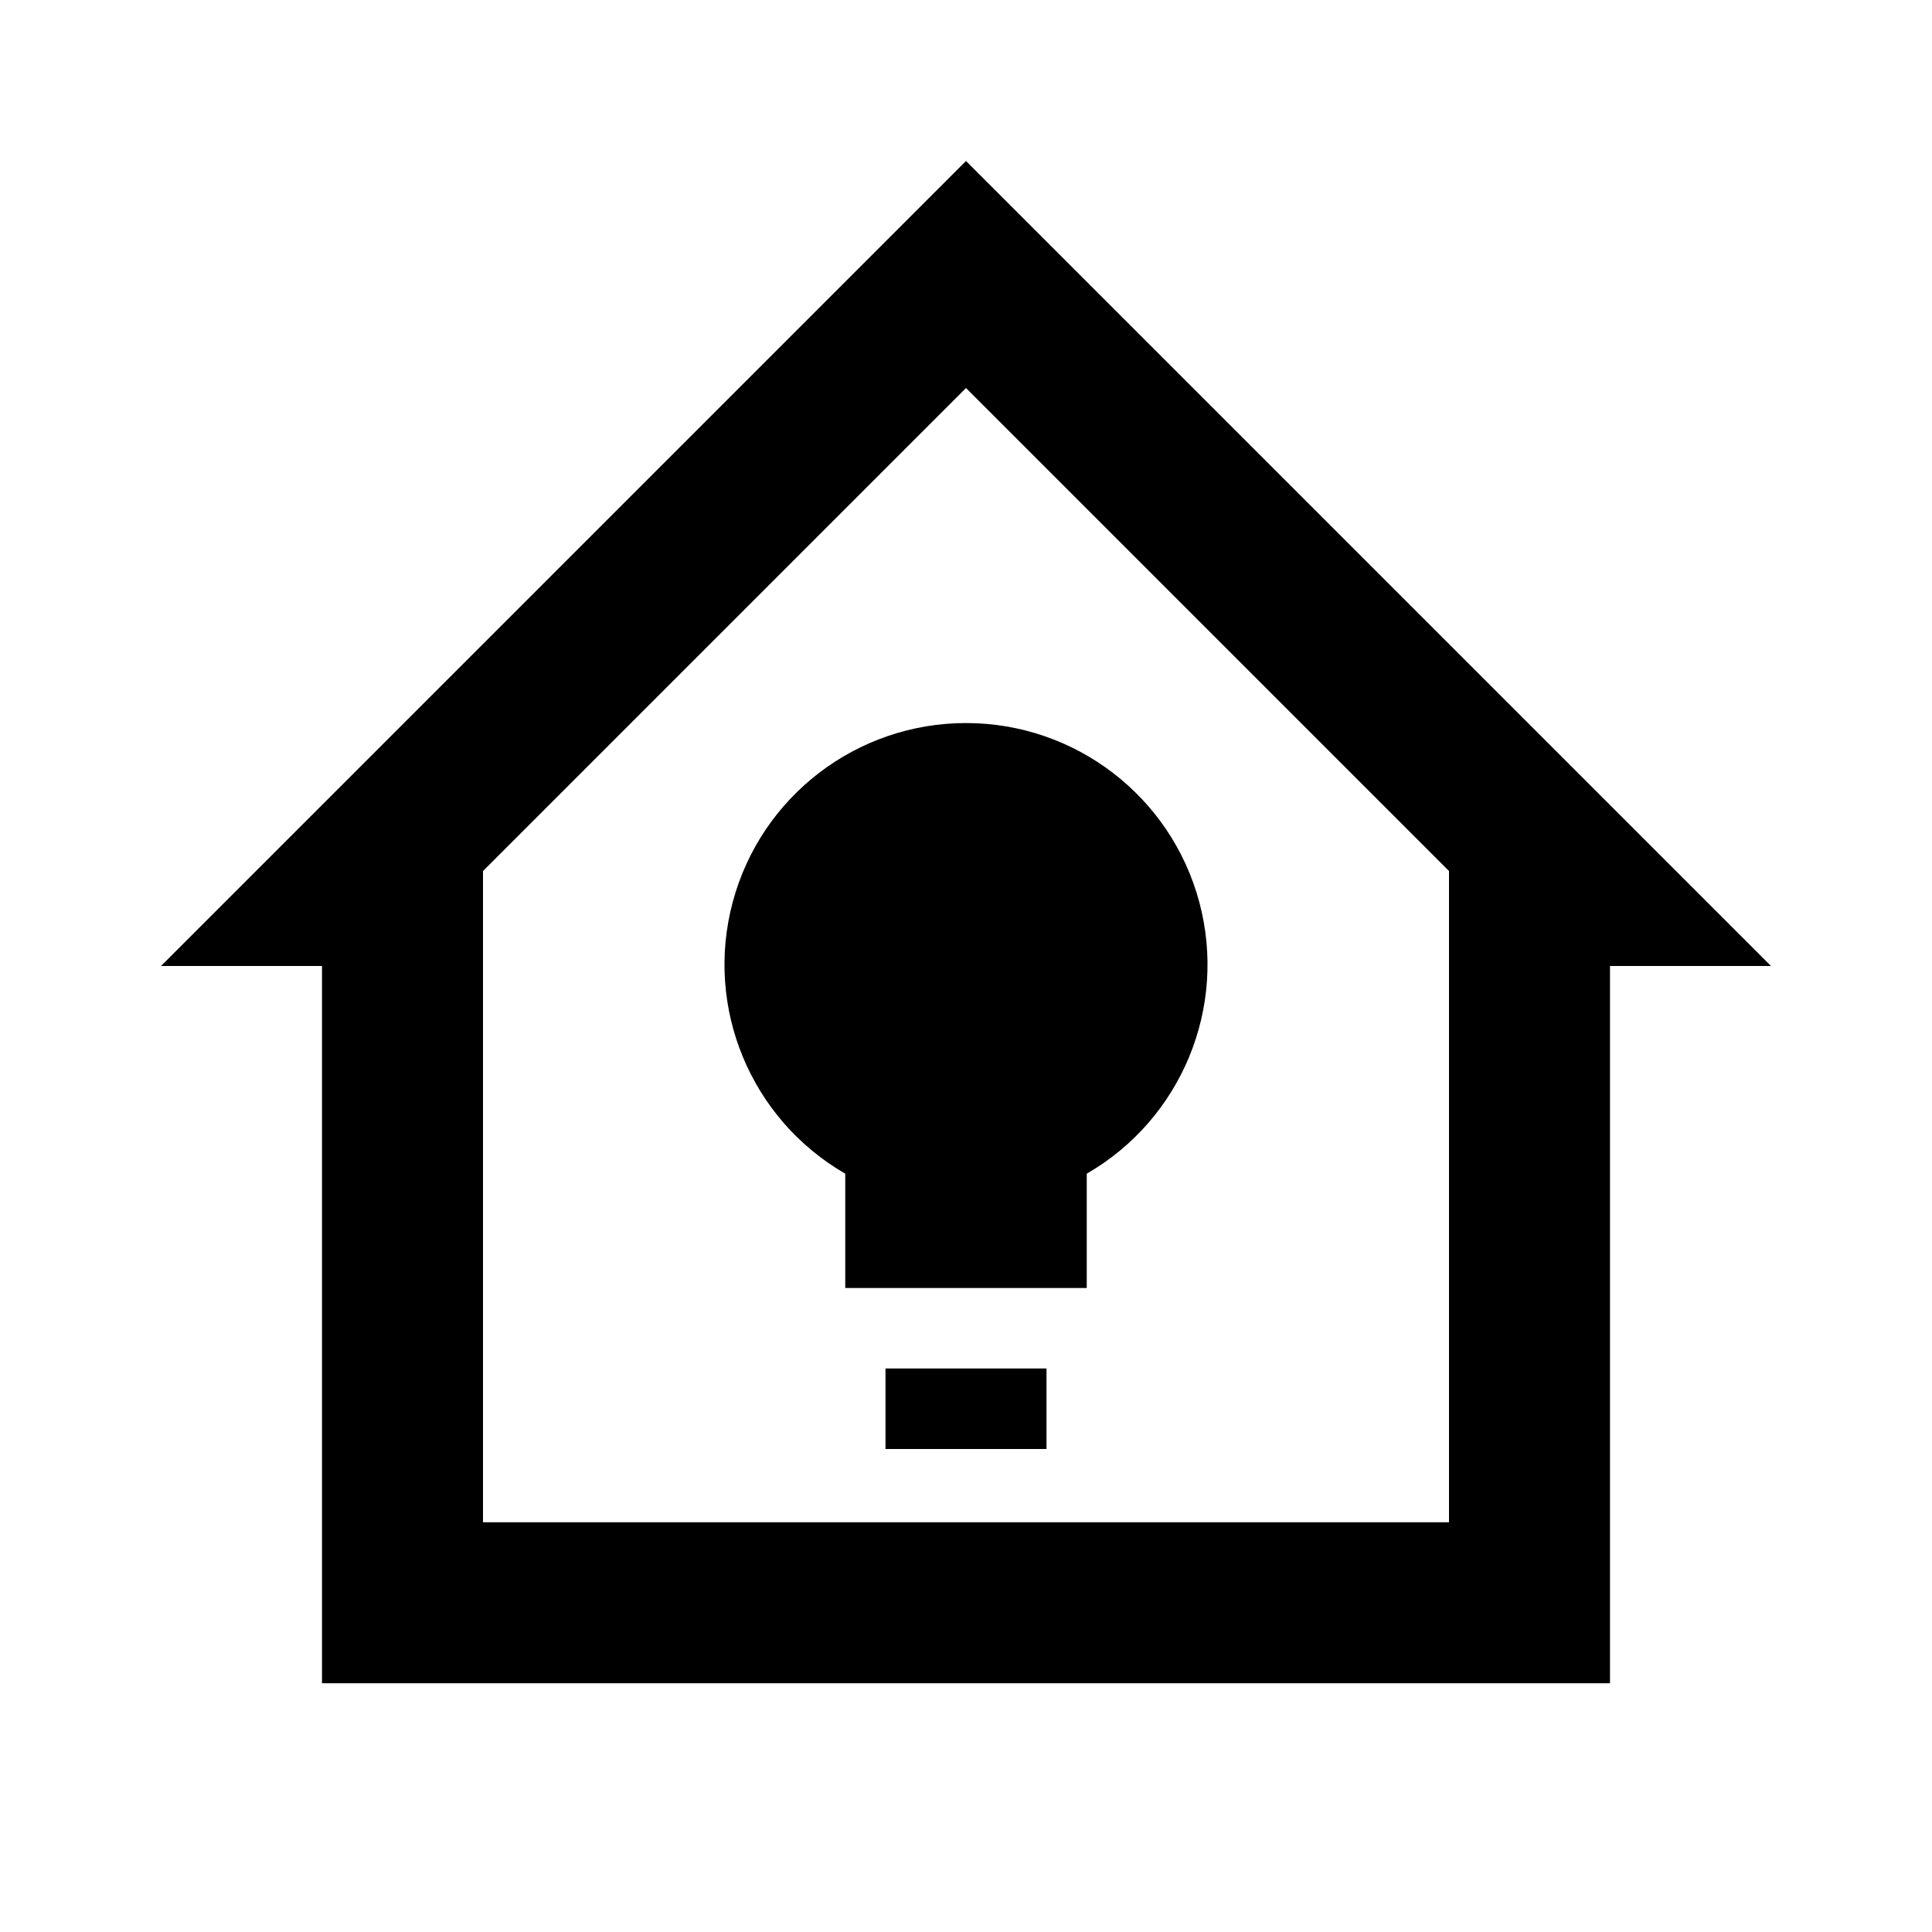
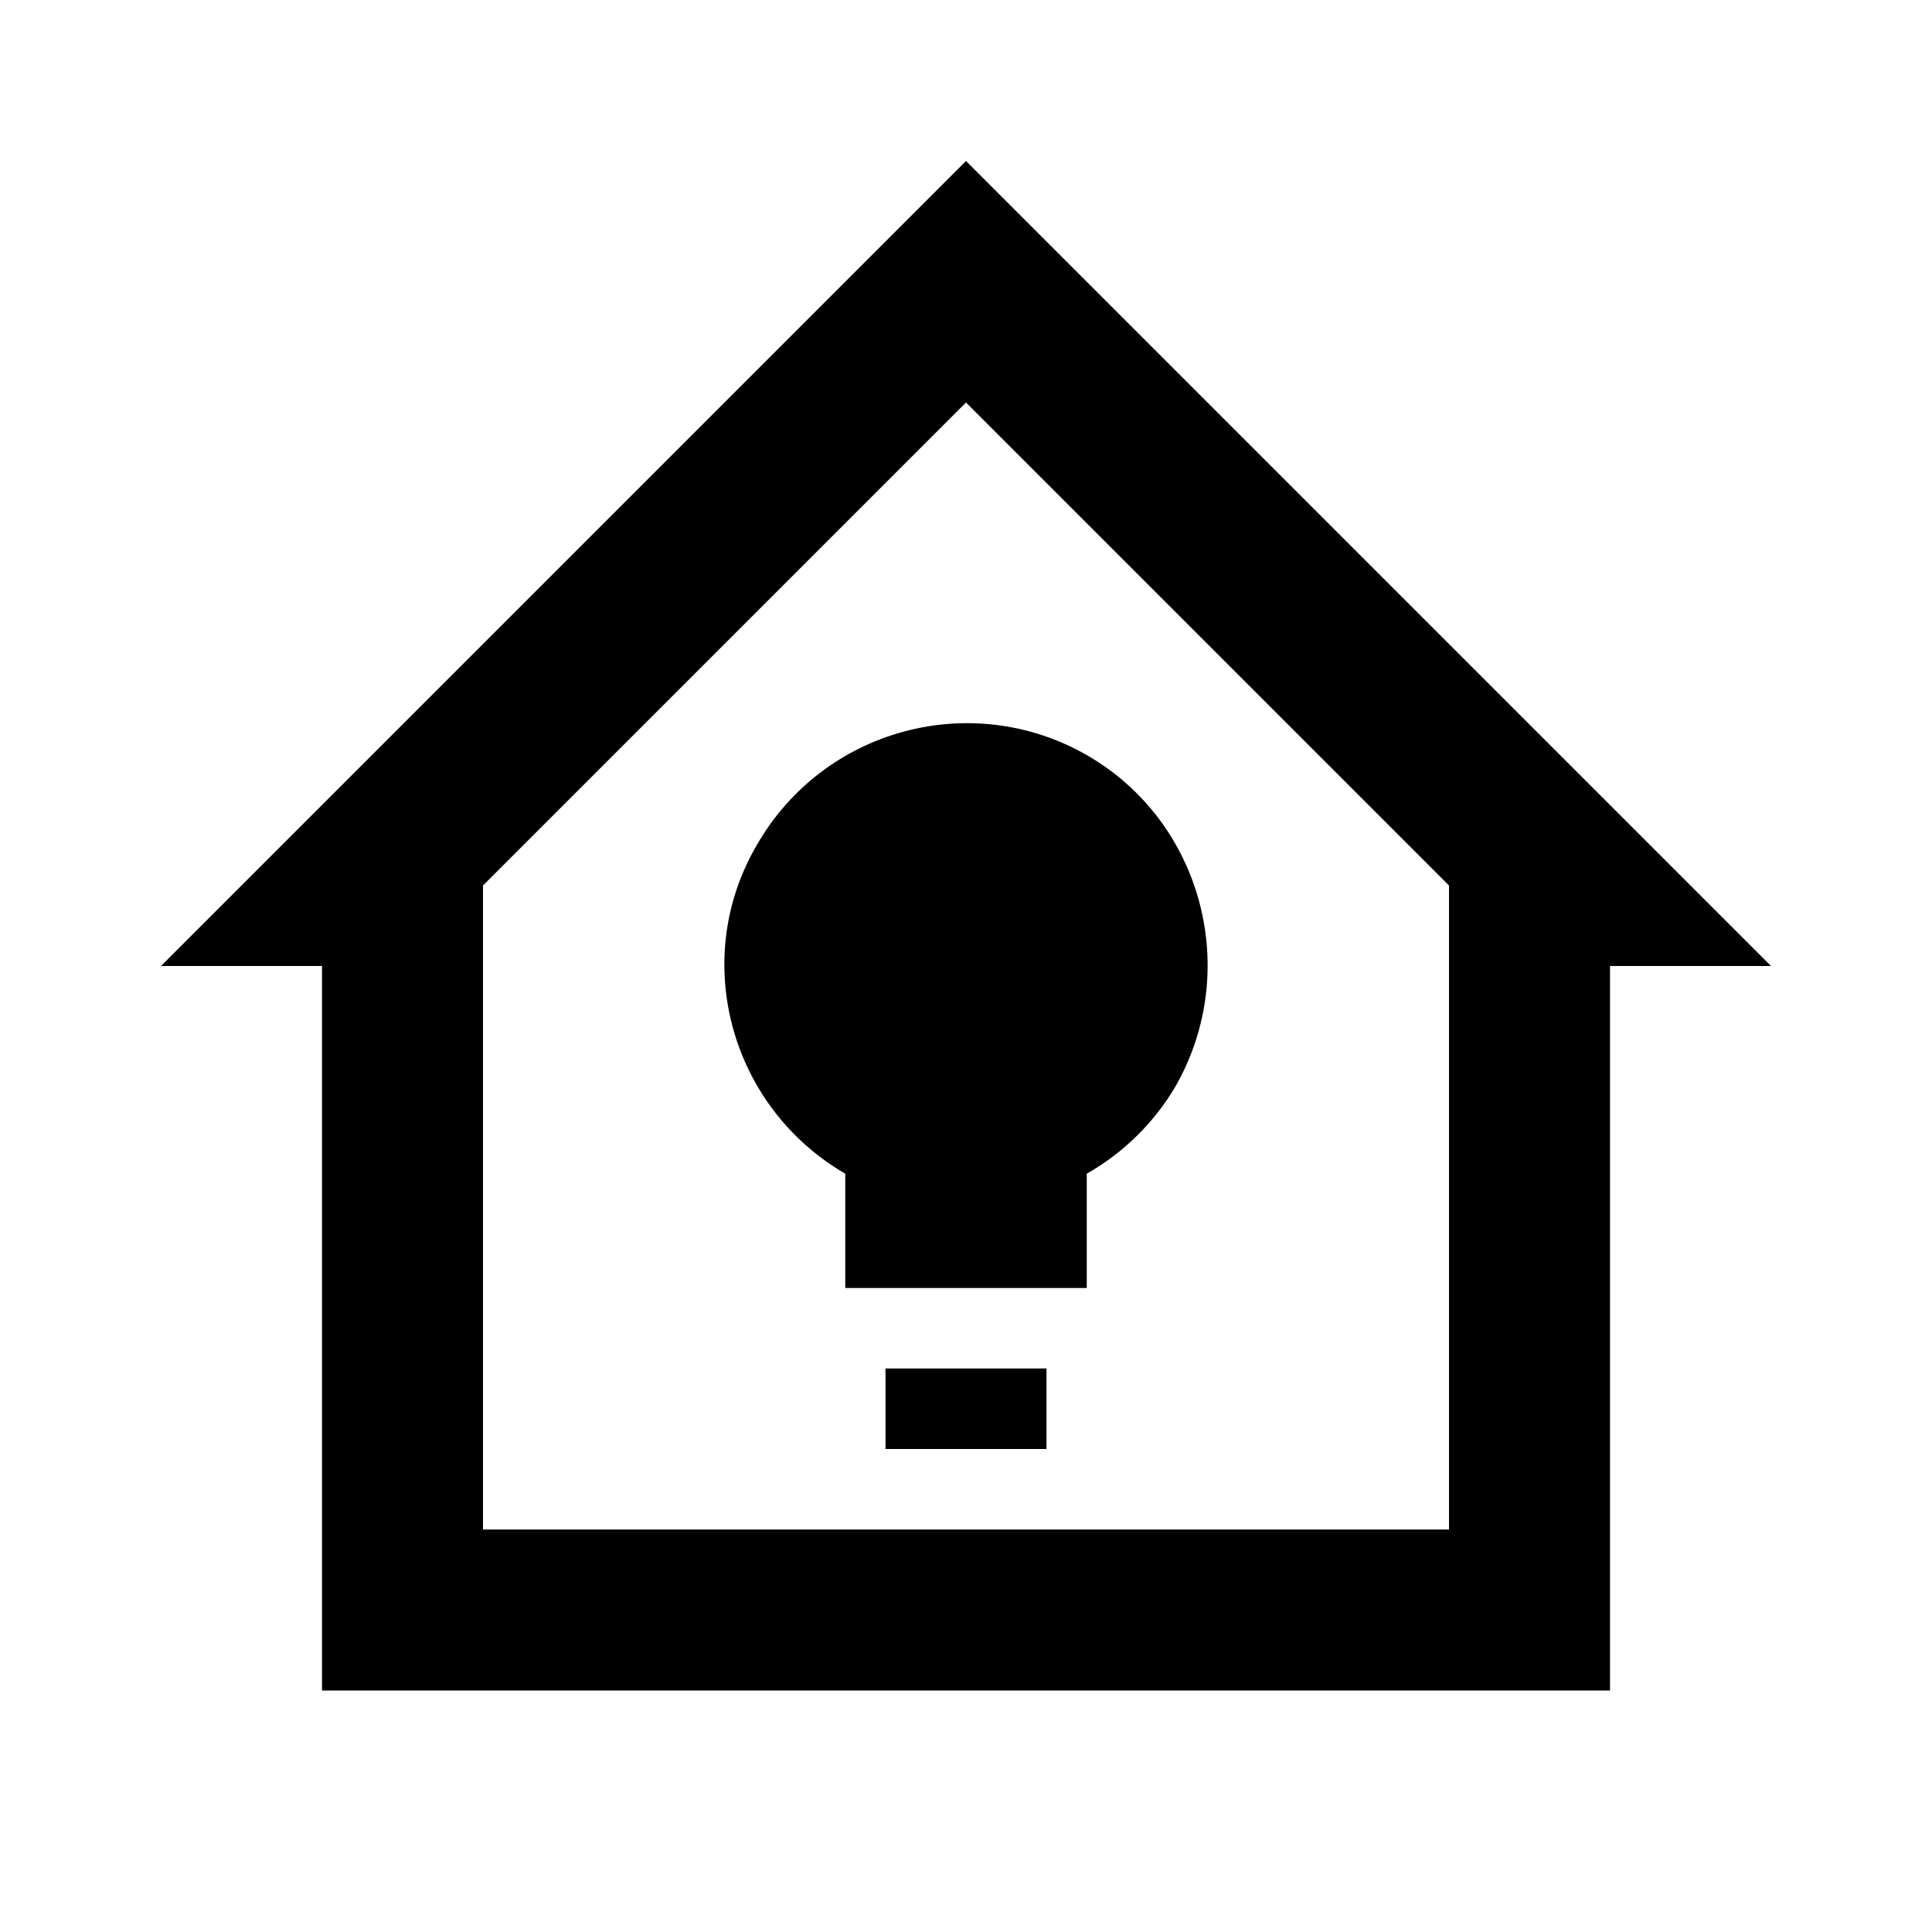
<svg xmlns="http://www.w3.org/2000/svg" version="1.1" id="mdi-home-lightbulb-outline" width="24" height="24" viewBox="0 0 24 24">
-   <path d="M12 2L2 12H4V20.91H20V12H22M12 4.82L18 10.82V18.91H6V10.82M13.5 14.58V16H10.5V14.58A3 3 0 1 1 13.5 14.58M13 17H11V18H13Z" />
+   <path d="M12 2L2 12H4V21H20V12H22M12 5L18 11V19H6V11M13.5 14.58V16H10.5V14.58C9.07 13.75 8.57 11.92 9.4 10.5C10.23 9.05 12.07 8.56 13.5 9.38S15.43 12.05 14.6 13.5C14.34 13.94 13.96 14.32 13.5 14.58M13 17H11V18H13V17Z" />
</svg>
